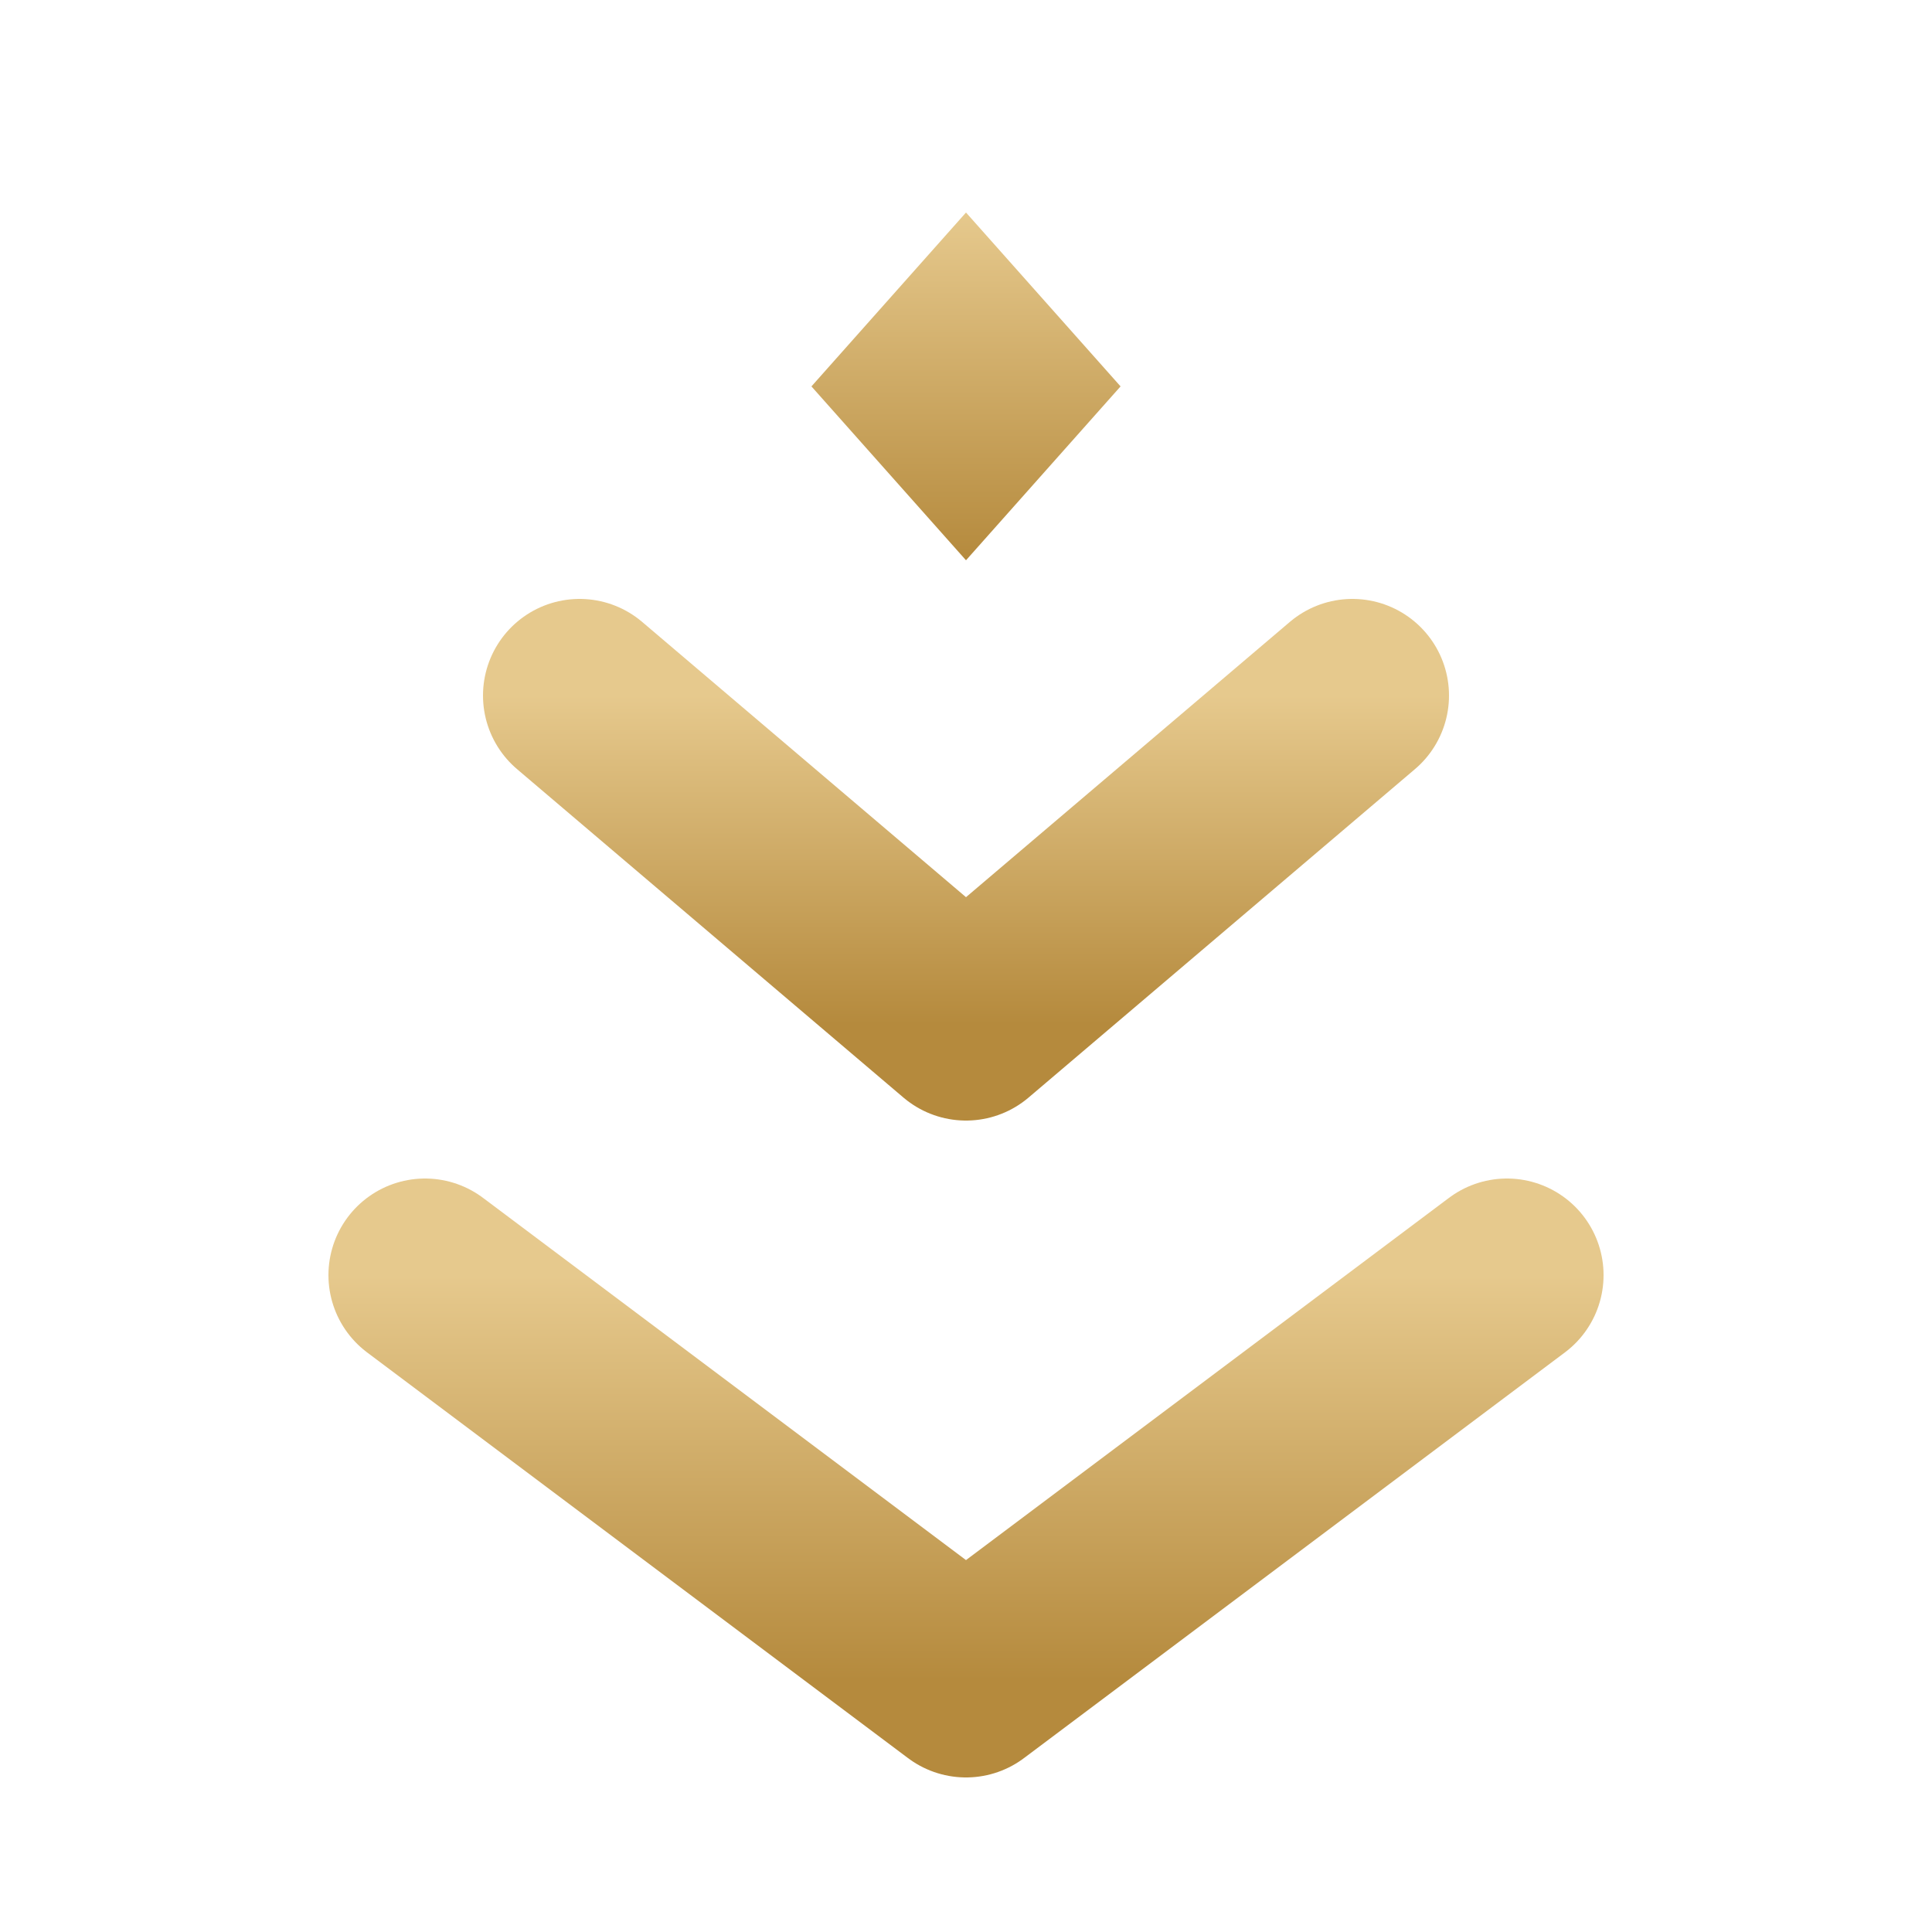
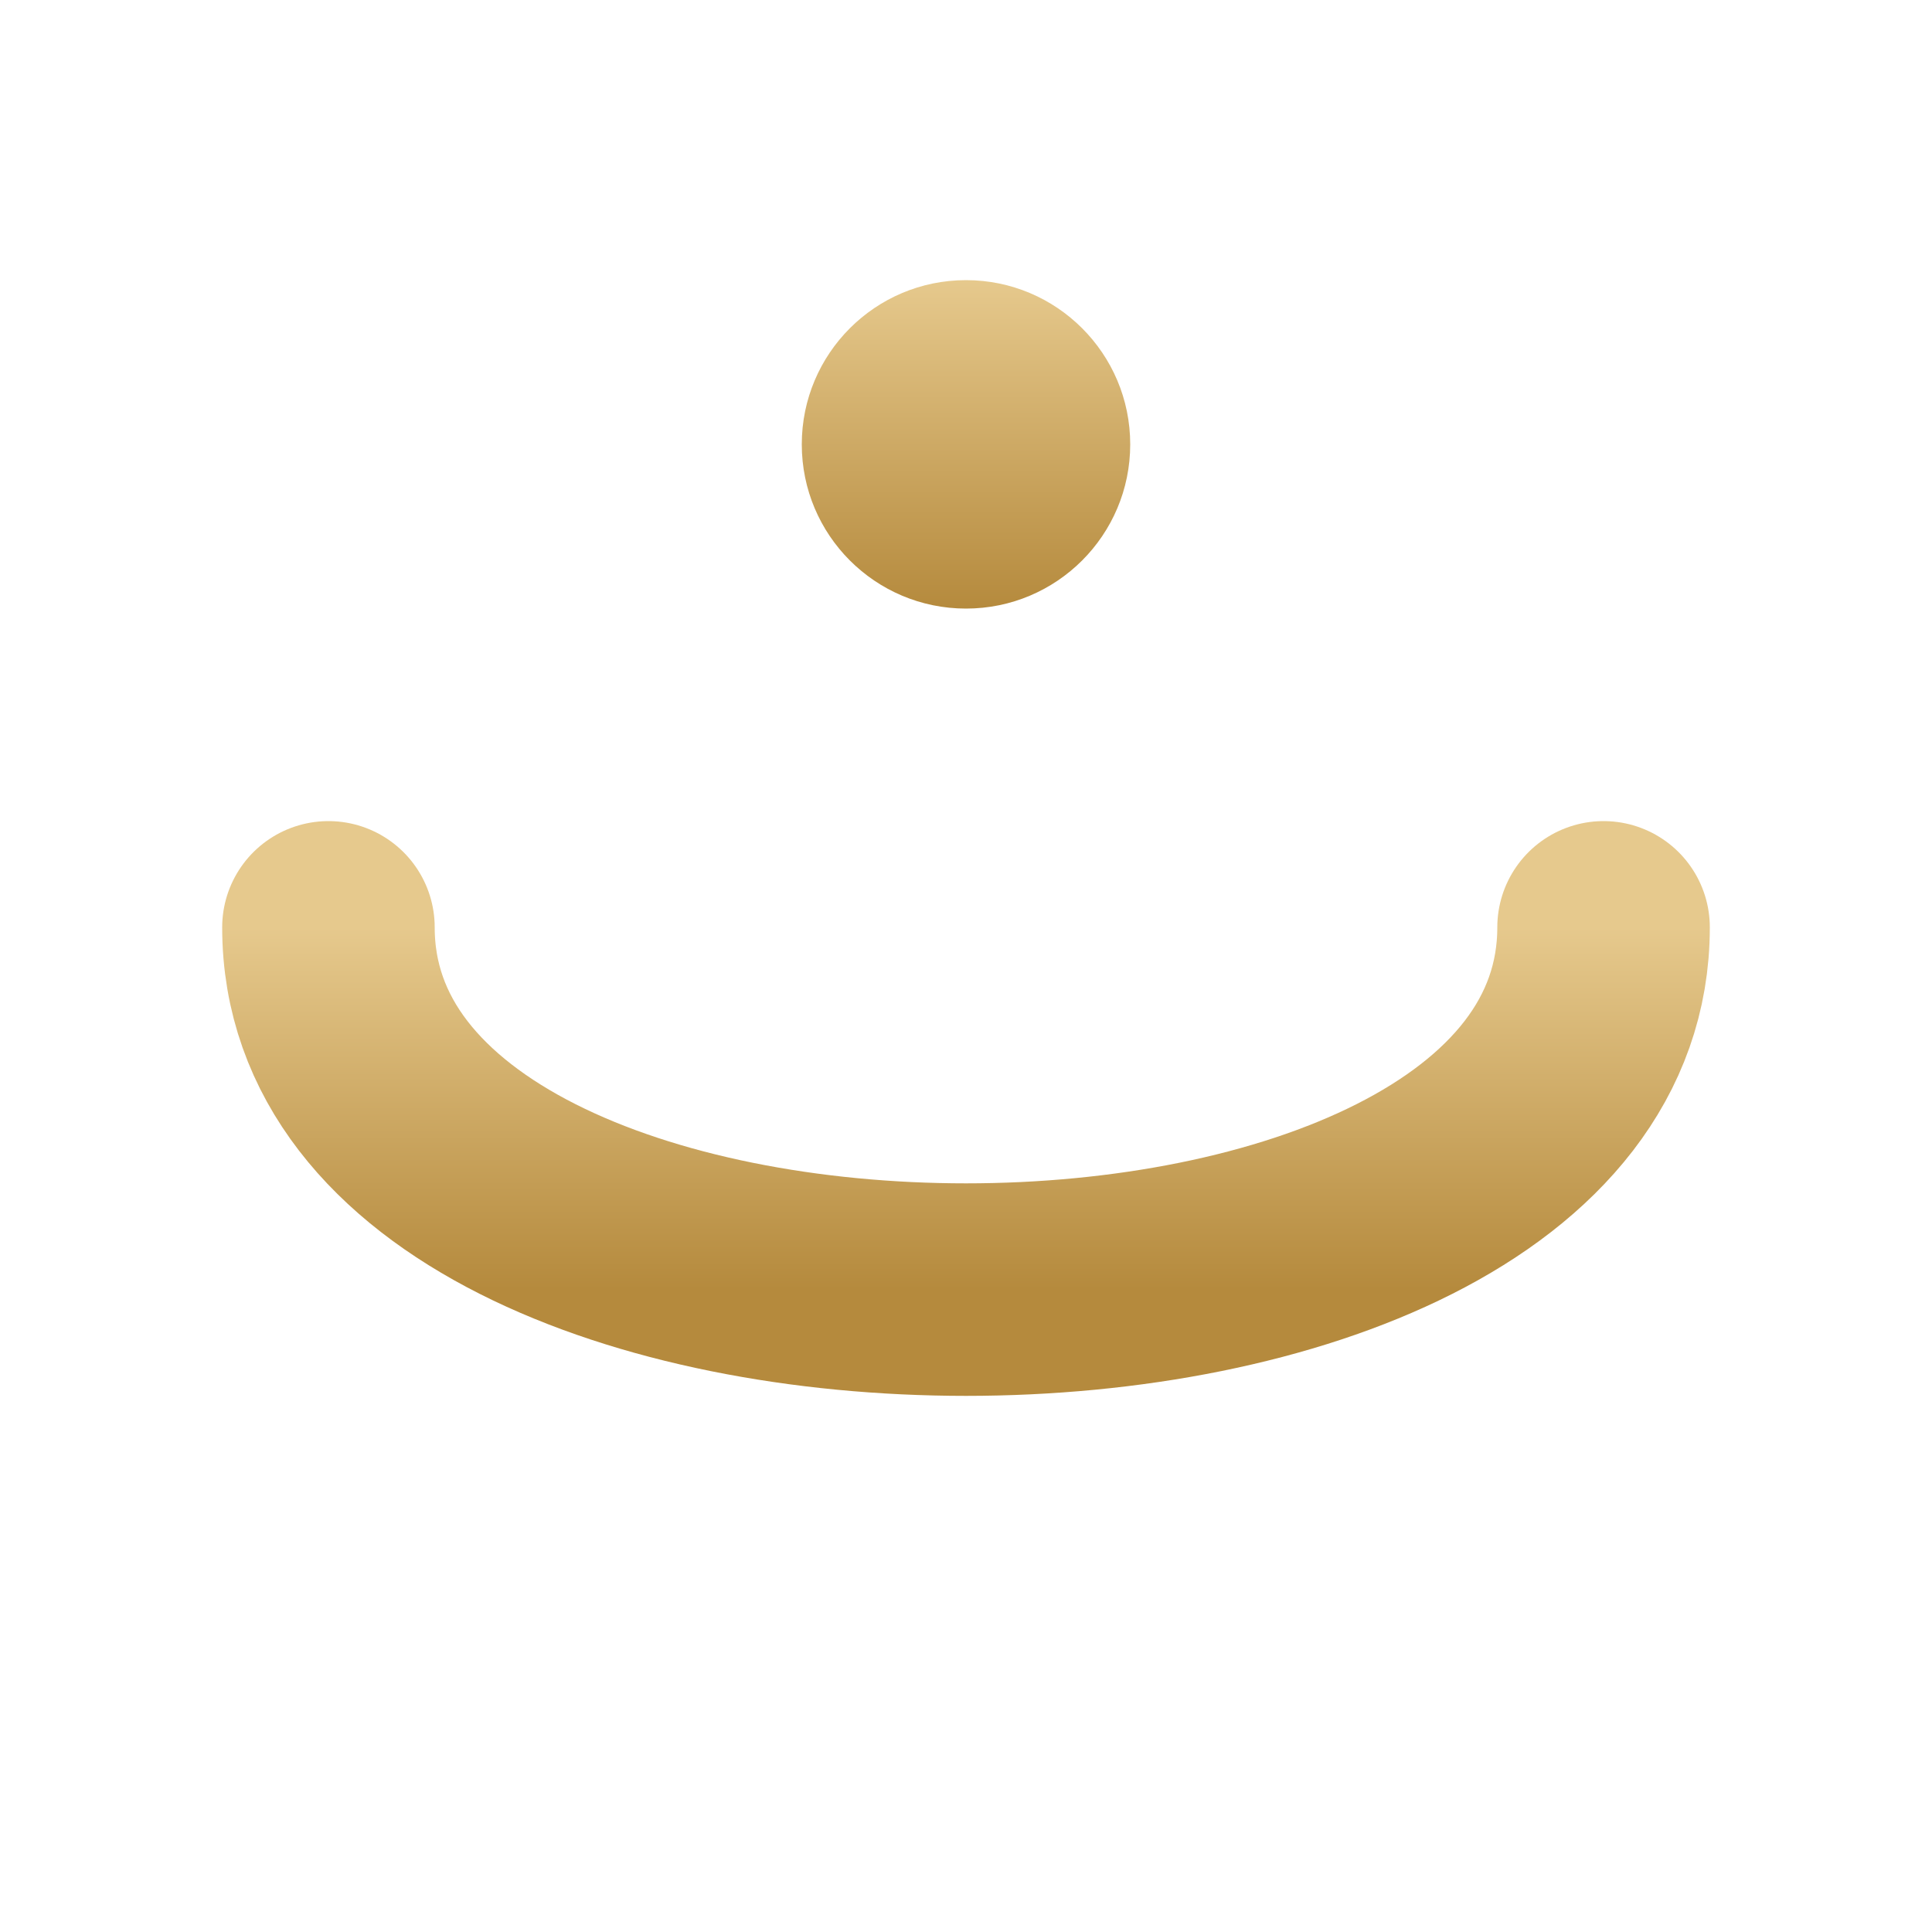
<svg xmlns="http://www.w3.org/2000/svg" viewBox="0 0 100 100" role="img" aria-label="Textindustry mark">
  <defs>
    <linearGradient id="tiGoldGrad" x1="0" y1="0" x2="0" y2="1">
      <stop offset="0" stop-color="#e6c98d" />
      <stop offset="1" stop-color="#b58a3d" />
    </linearGradient>
  </defs>
-   <path d="M42 20 L50 11 L58 20 L50 29 Z" fill="url(#tiGoldGrad)" />
-   <path d="M30 36 L50 53 L70 36" fill="none" stroke="url(#tiGoldGrad)" stroke-width="10" stroke-linecap="round" stroke-linejoin="round" />
-   <path d="M22 66 L50 87 L78 66" fill="none" stroke="url(#tiGoldGrad)" stroke-width="10" stroke-linecap="round" stroke-linejoin="round" />
+   <circle cx="50" cy="23" r="8.5" fill="url(#tiGoldGrad)" />
+   <path d="M17 48 C17 73, 83 73, 83 48" fill="none" stroke="url(#tiGoldGrad)" stroke-width="11" stroke-linecap="round" />
</svg>
